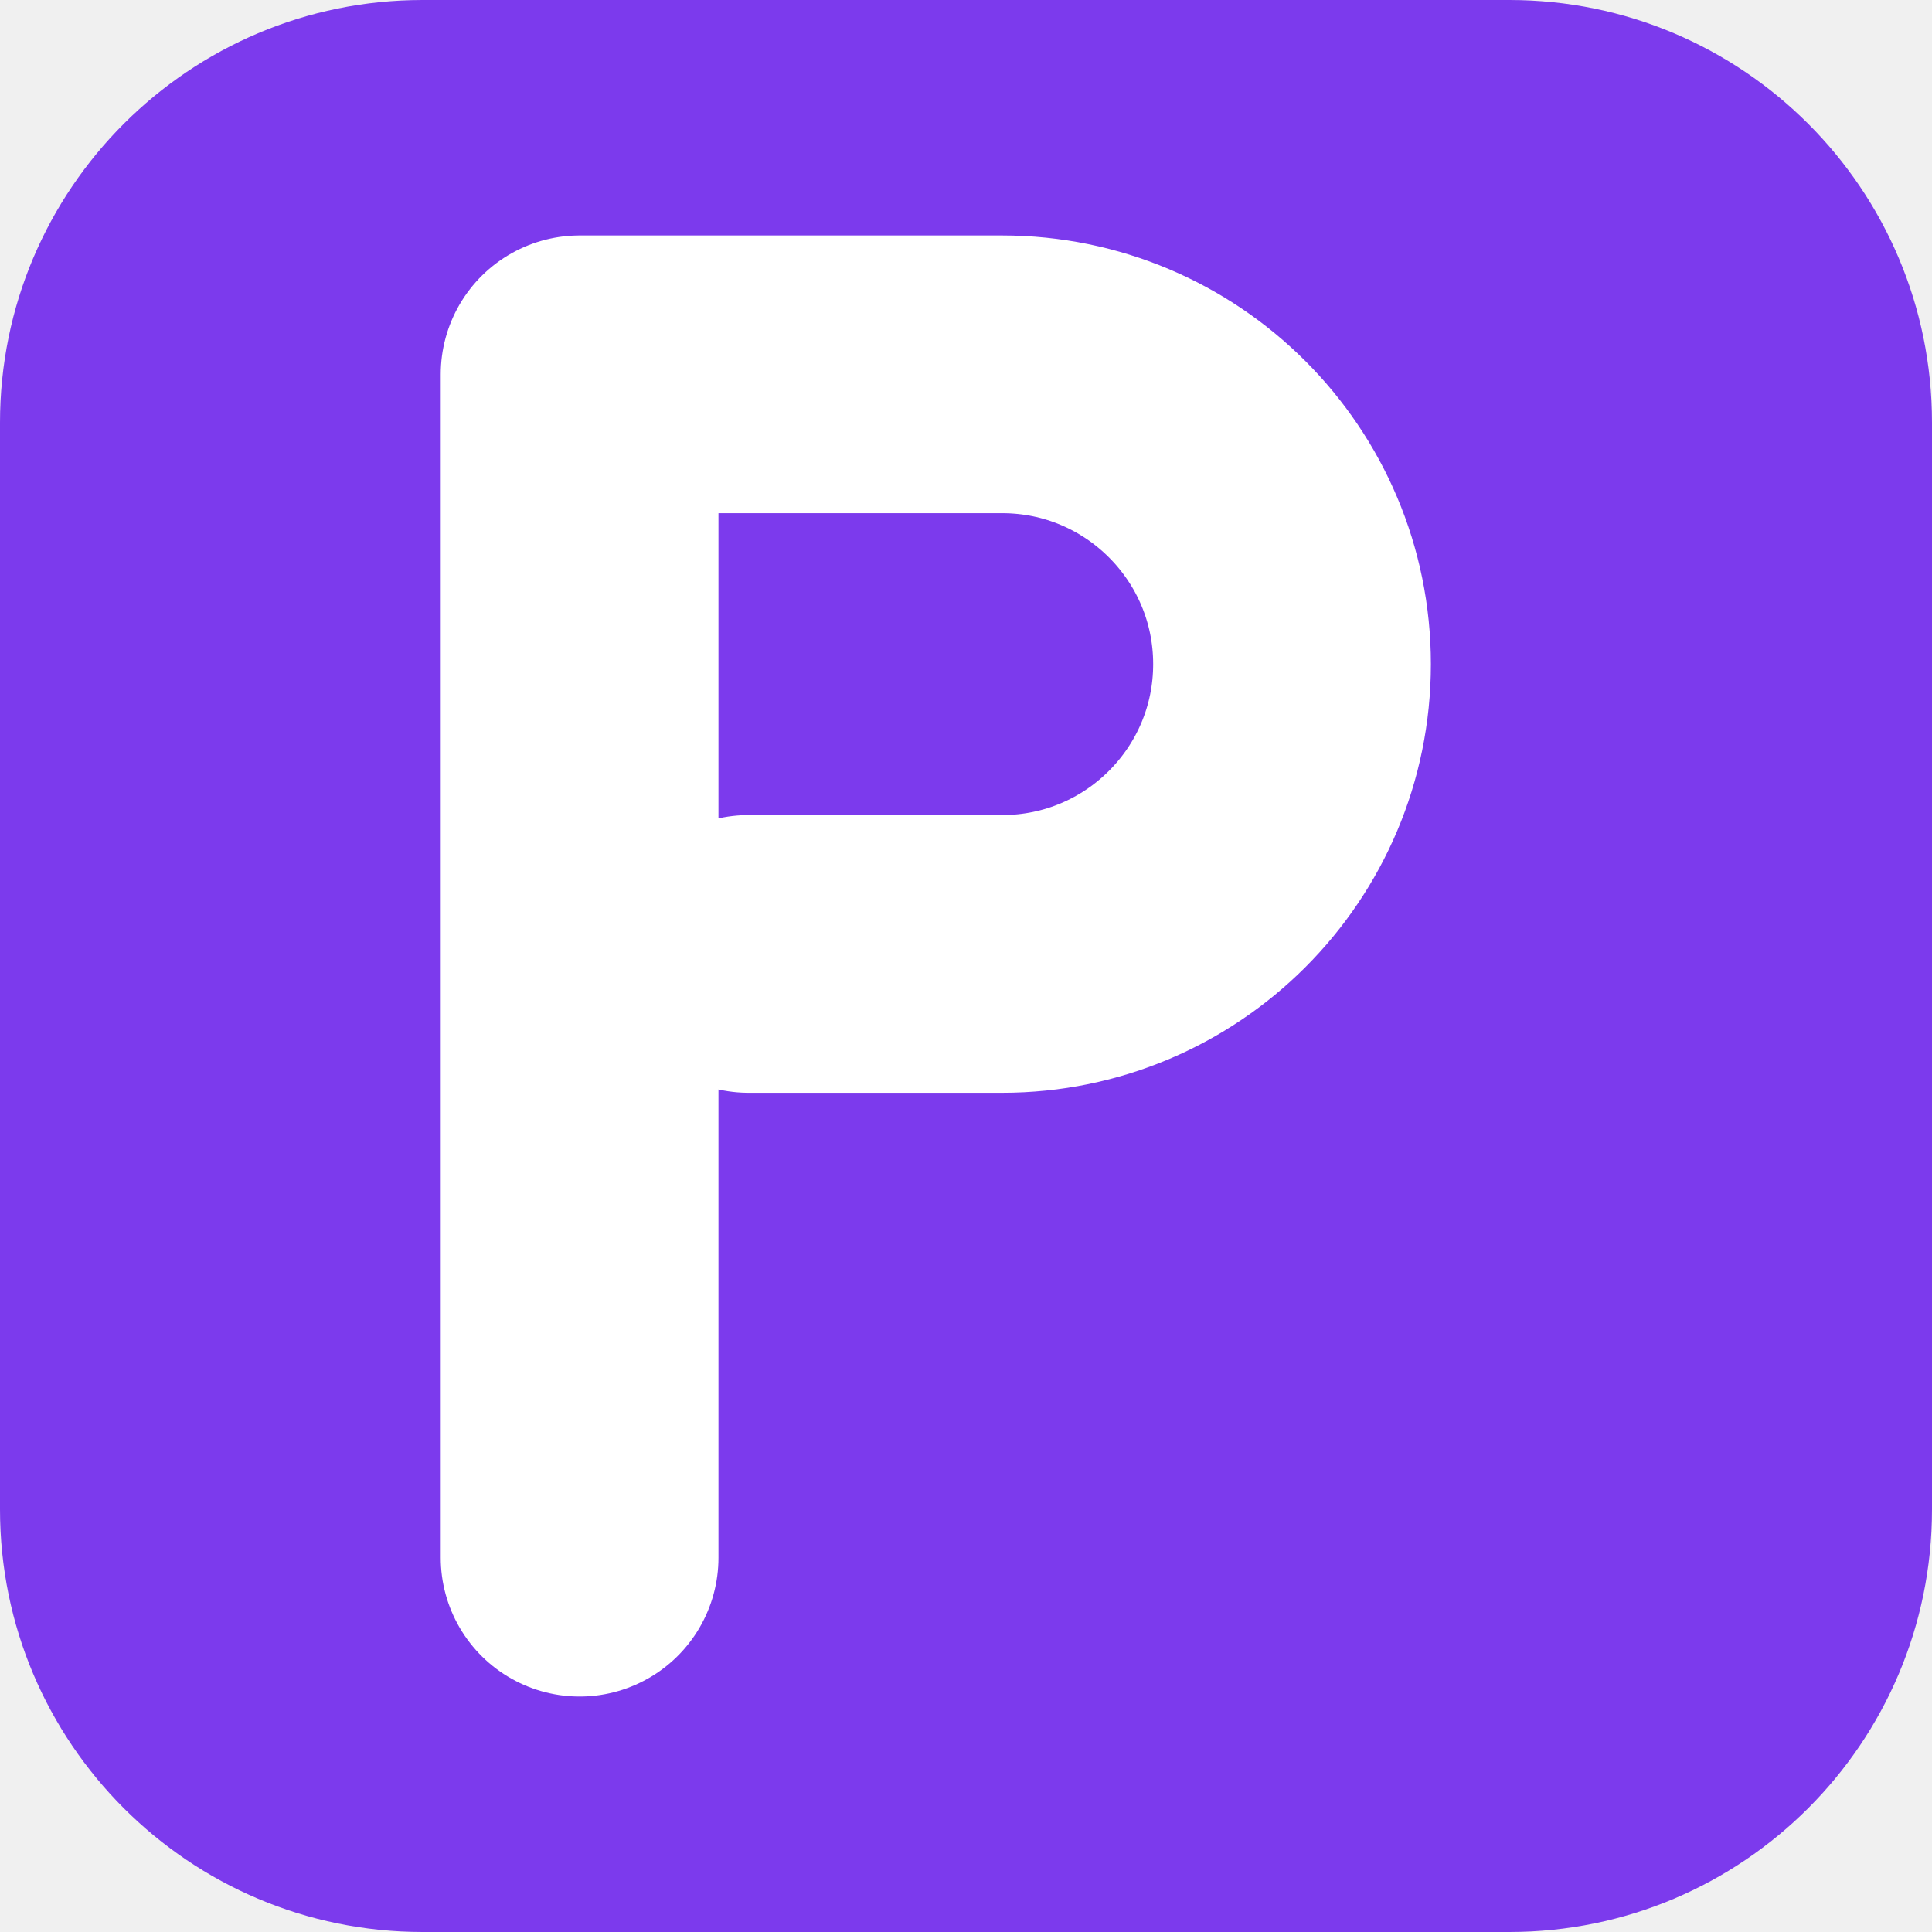
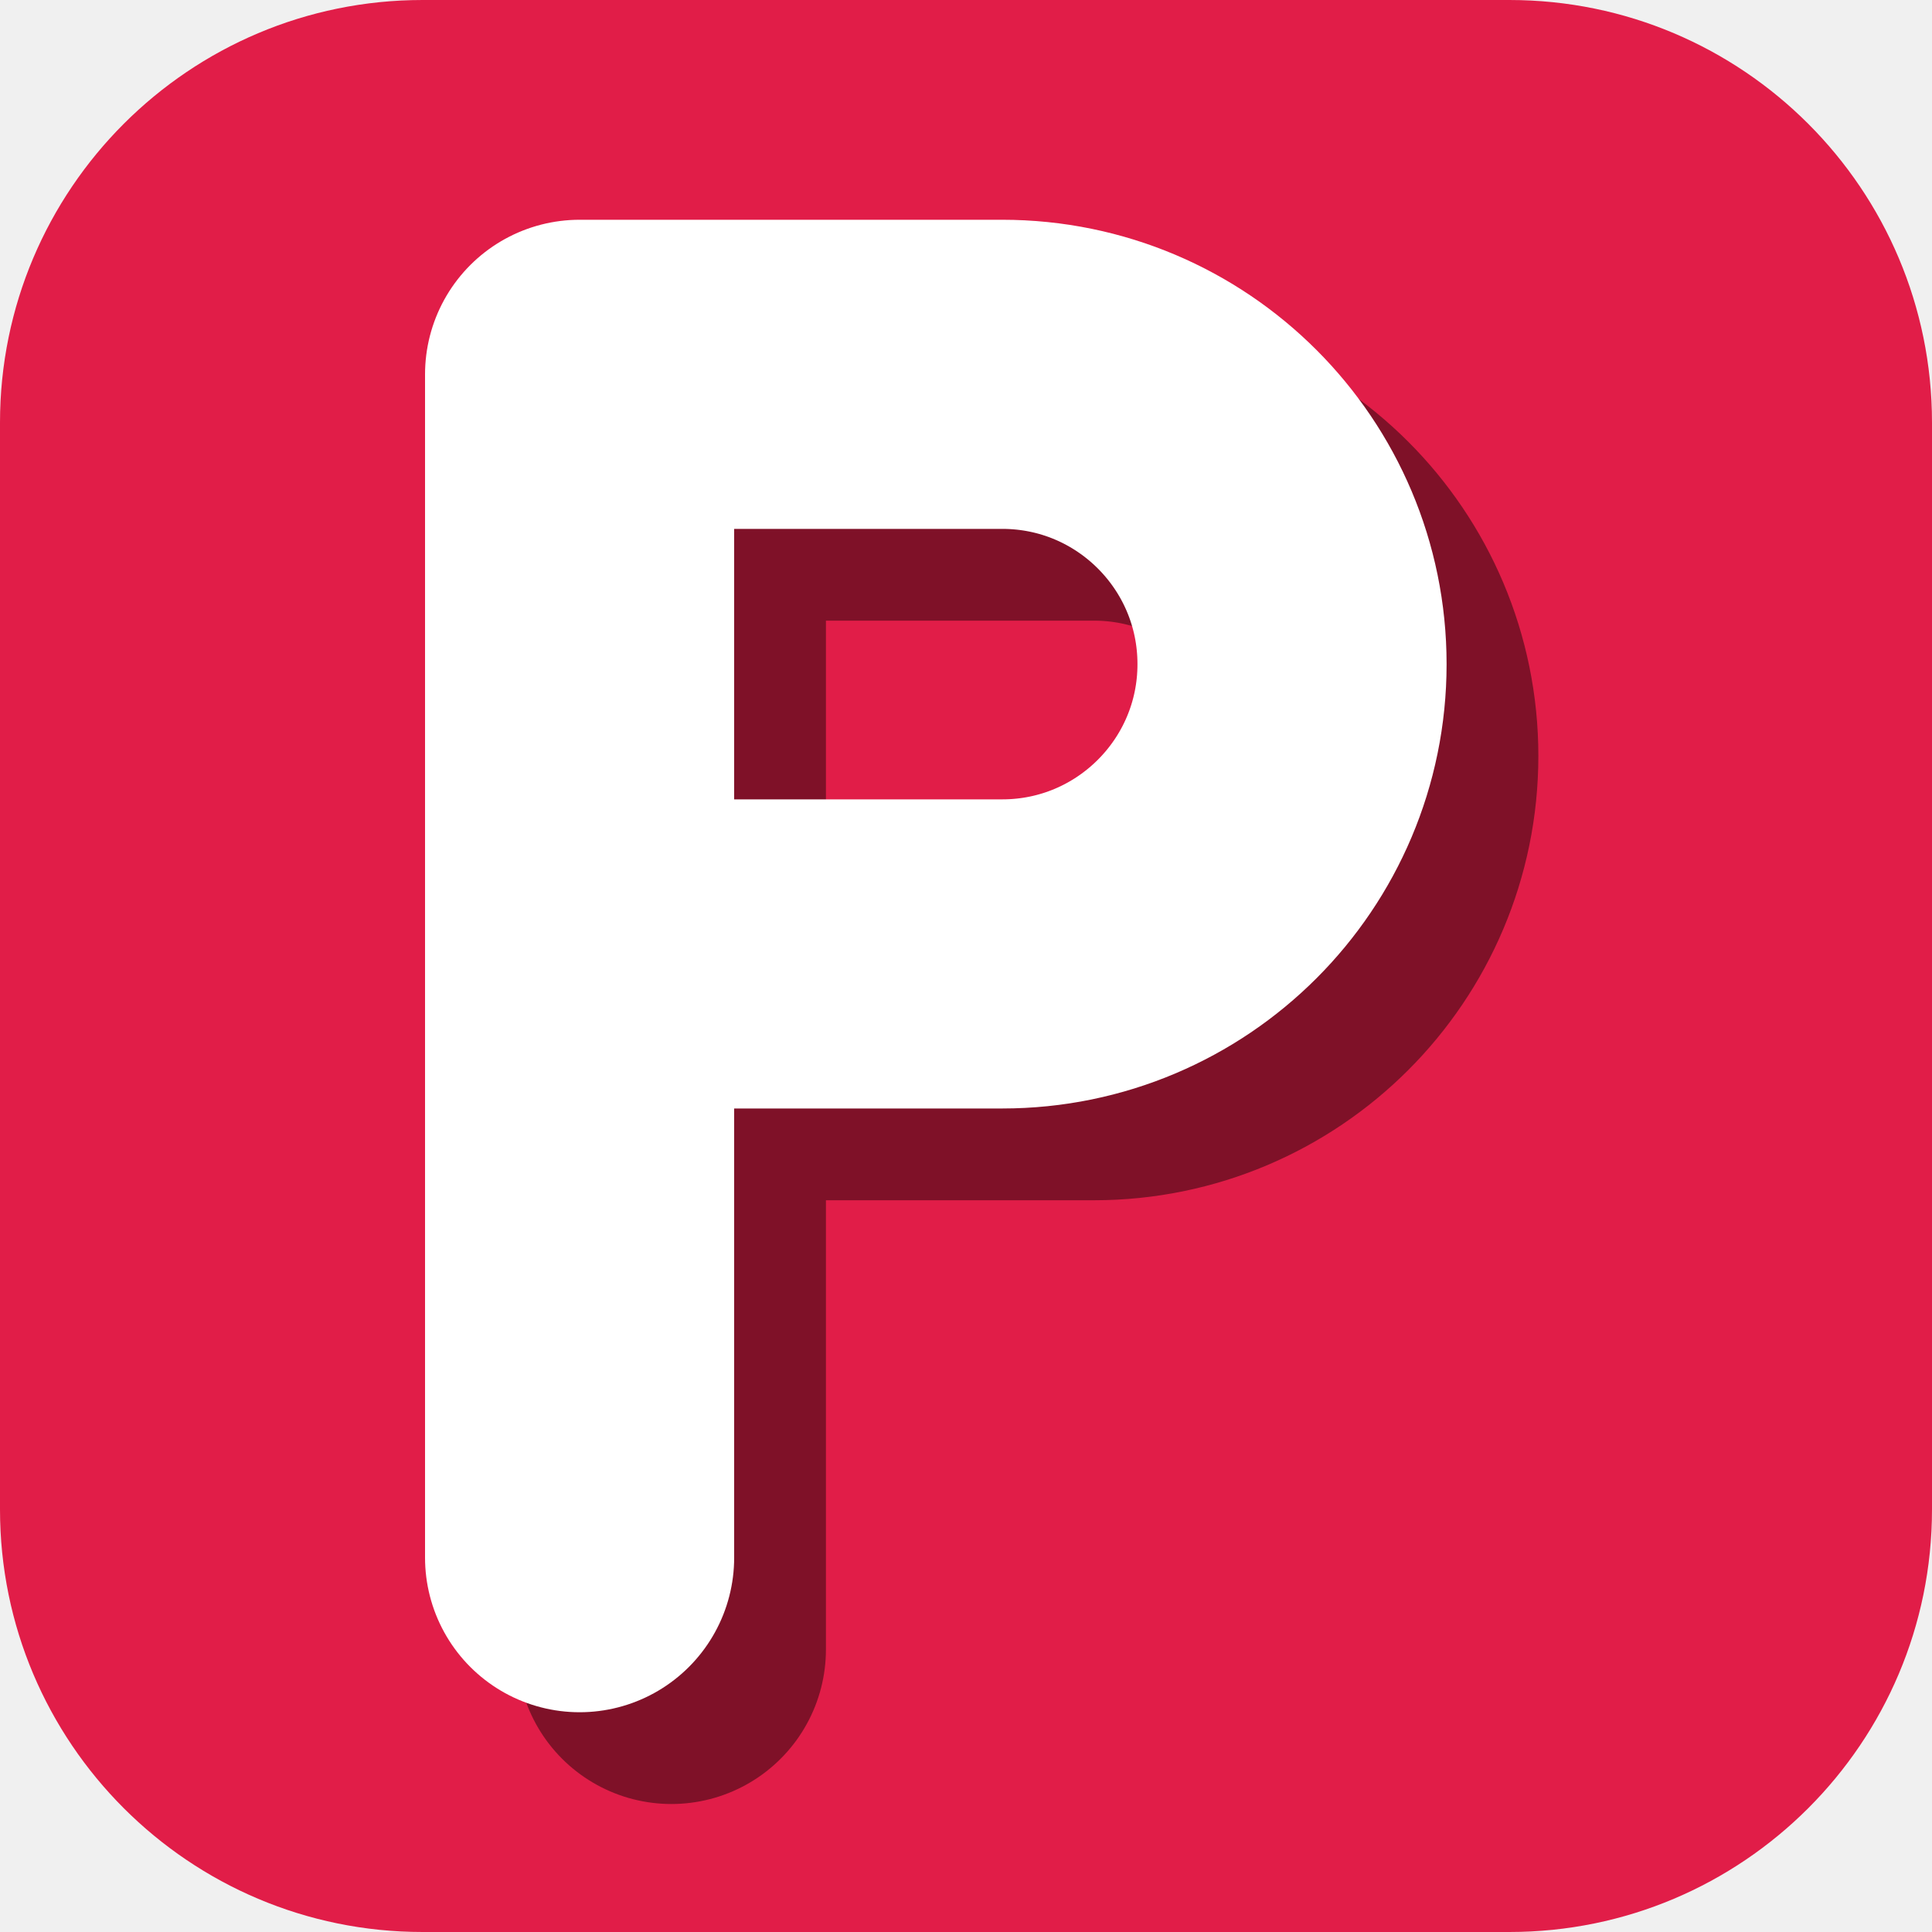
<svg xmlns="http://www.w3.org/2000/svg" viewBox="0 0 512 512" width="512" height="512">
-   <rect width="512" height="512" rx="112" fill="#7c3aed" />
+   <rect width="512" height="512" rx="112" fill="#e11d48" />
  <g>
-     <path d="M153.6 412.8 V99.2 H265.6 a76.8 76.8 0 0 1 0 153.6 H198.4" fill="none" stroke="#ffffff" stroke-width="73.6" stroke-linecap="round" stroke-linejoin="round" />
+     <g fill="none" stroke-width="81.92" stroke-linecap="round" stroke-linejoin="round">
+       <path d="M153.6 412.8 V99.2 H265.6 a76.8 76.8 0 0 1 0 153.6 H153.6" stroke="#7f1128" transform="translate(24.32 24.32)" />
+       <path d="M153.6 412.8 V99.2 H265.6 a76.8 76.8 0 0 1 0 153.6 H153.6" stroke="#ffffff" />
+     </g>
  </g>
</svg>
